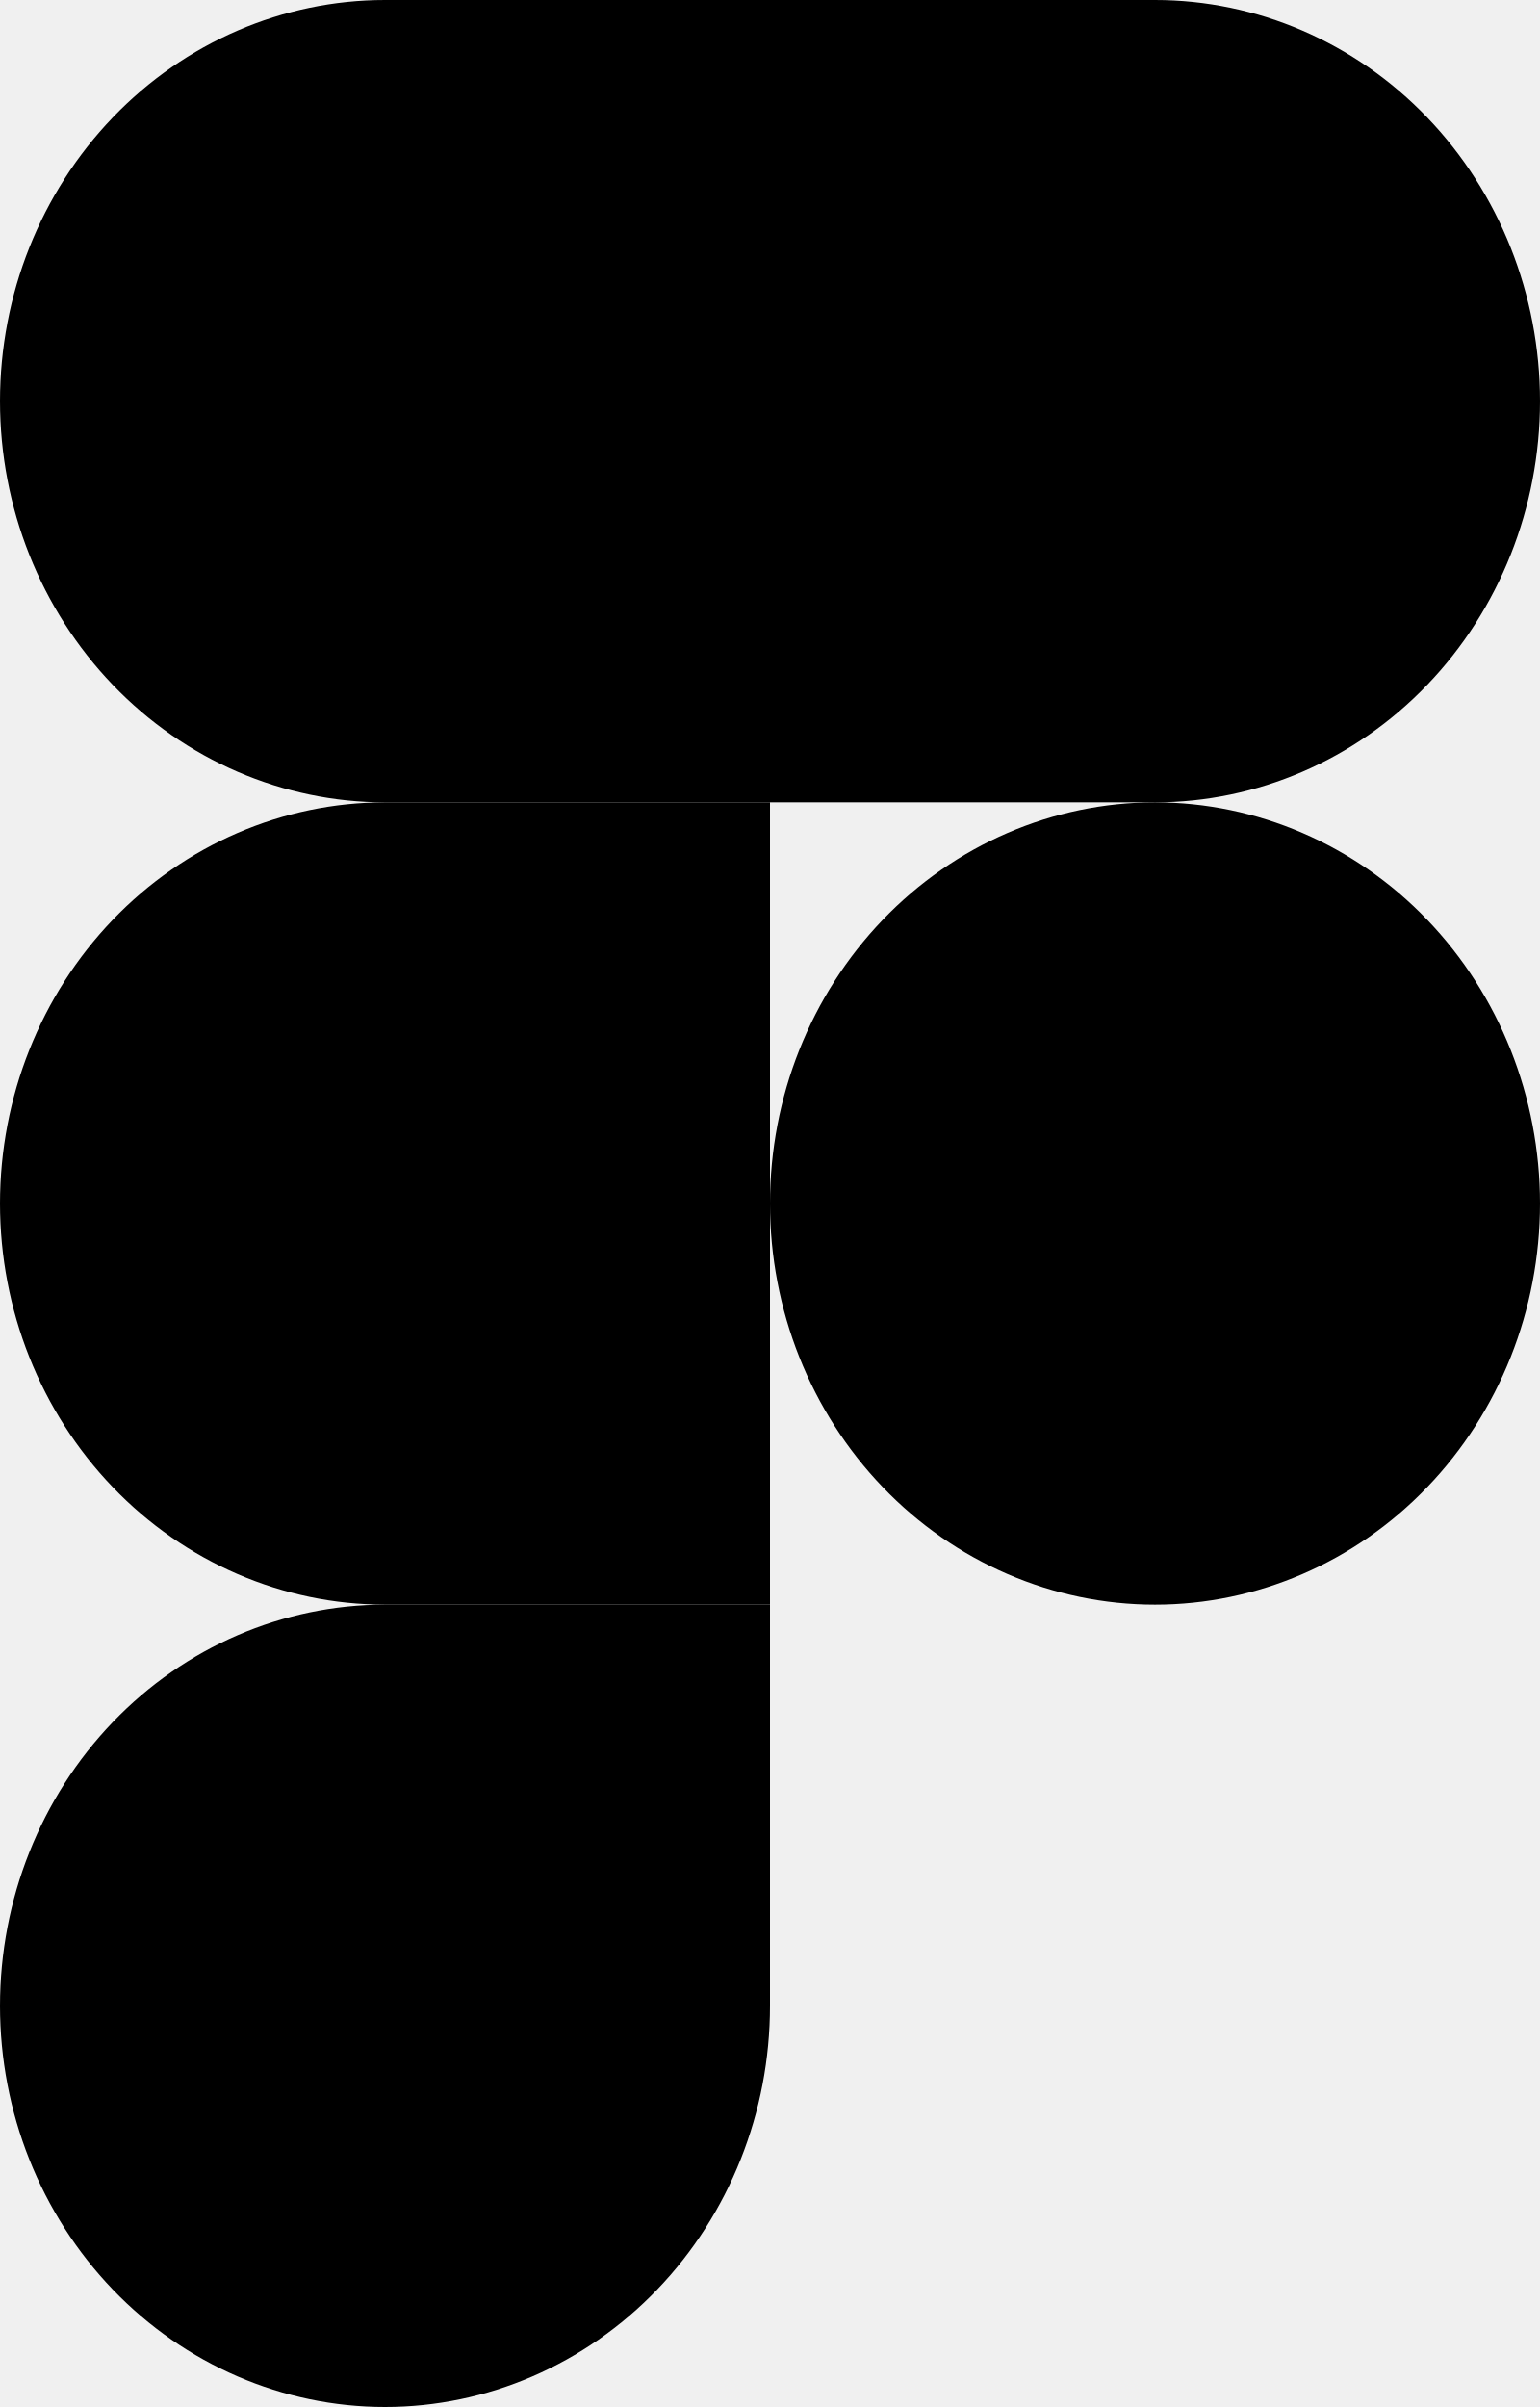
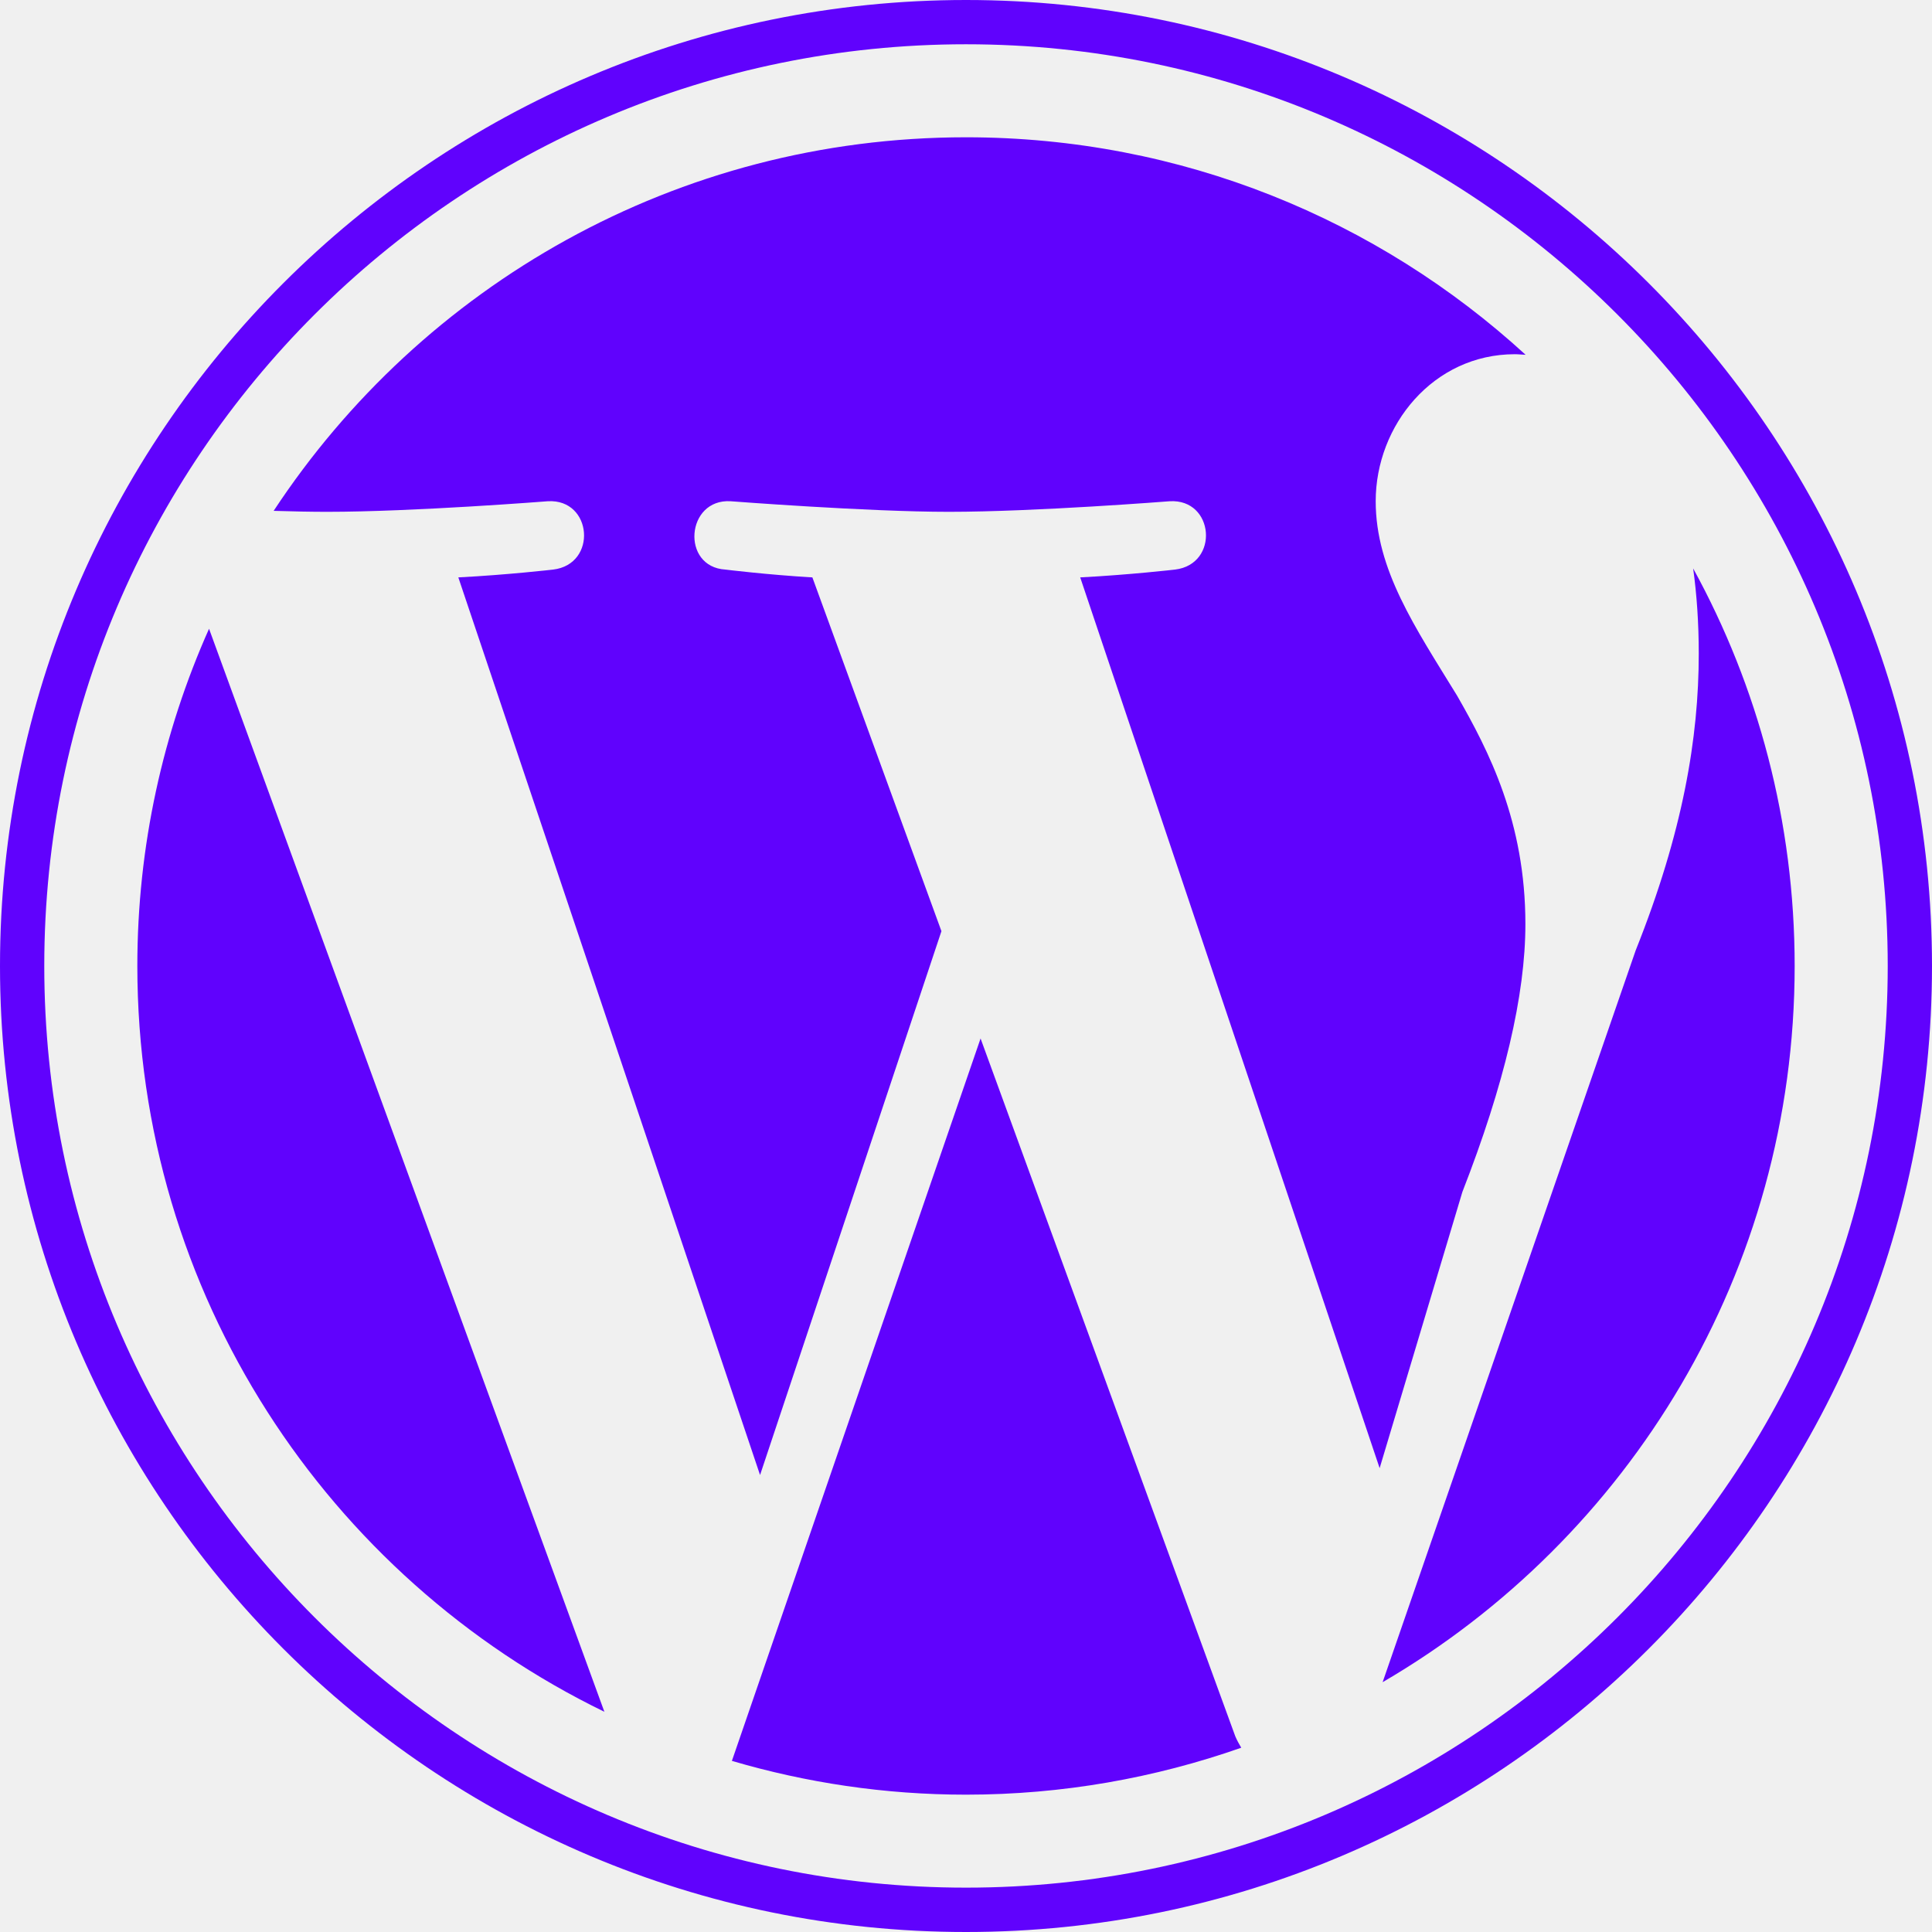
- <svg xmlns="http://www.w3.org/2000/svg" width="32" height="50" viewBox="0 0 32 50" fill="none">
-   <g clip-path="url(#clip0)">
-     <path d="M16 25C16 22.79 16.843 20.67 18.343 19.107C19.843 17.545 21.878 16.667 24 16.667C26.122 16.667 28.157 17.545 29.657 19.107C31.157 20.67 32 22.79 32 25C32 27.21 31.157 29.33 29.657 30.892C28.157 32.455 26.122 33.333 24 33.333C21.878 33.333 19.843 32.455 18.343 30.892C16.843 29.33 16 27.21 16 25Z" fill="black" />
-     <path d="M0 41.667C0 39.457 0.843 37.337 2.343 35.774C3.843 34.211 5.878 33.333 8 33.333H16V41.667C16 43.877 15.157 45.996 13.657 47.559C12.157 49.122 10.122 50 8 50C5.878 50 3.843 49.122 2.343 47.559C0.843 45.996 0 43.877 0 41.667H0Z" fill="black" />
-     <path d="M16 0V16.667H24C26.122 16.667 28.157 15.789 29.657 14.226C31.157 12.663 32 10.543 32 8.333C32 6.123 31.157 4.004 29.657 2.441C28.157 0.878 26.122 0 24 0L16 0Z" fill="black" />
-     <path d="M0 8.333C0 10.543 0.843 12.663 2.343 14.226C3.843 15.789 5.878 16.667 8 16.667H16V0H8C5.878 0 3.843 0.878 2.343 2.441C0.843 4.004 0 6.123 0 8.333H0Z" fill="black" />
-     <path d="M0 25C0 27.21 0.843 29.33 2.343 30.892C3.843 32.455 5.878 33.333 8 33.333H16V16.667H8C5.878 16.667 3.843 17.545 2.343 19.107C0.843 20.67 0 22.79 0 25H0Z" fill="black" />
-   </g>
-   <defs>
-     <clipPath id="clip0">
-       <rect width="32" height="50" fill="white" />
-     </clipPath>
-   </defs>
+ <svg xmlns="http://www.w3.org/2000/svg" width="70" height="70" viewBox="0 0 70 70" fill="none">
+   <path d="M4.976 34.999C4.976 46.882 11.88 57.153 21.898 62.021L7.574 22.781C5.911 26.512 4.976 30.646 4.976 34.999ZM55.268 33.481C55.268 29.771 53.937 27.201 52.792 25.203C51.272 22.727 49.844 20.637 49.844 18.161C49.844 15.404 51.936 12.834 54.885 12.834C55.017 12.834 55.144 12.85 55.276 12.855C49.933 7.96 42.816 4.974 35.001 4.974C24.512 4.974 15.283 10.355 9.915 18.509C10.62 18.531 11.284 18.544 11.848 18.544C14.988 18.544 19.849 18.161 19.849 18.161C21.466 18.066 21.657 20.445 20.04 20.637C20.04 20.637 18.412 20.826 16.606 20.92L27.538 53.443L34.11 33.738L29.434 20.92C27.816 20.826 26.283 20.637 26.283 20.637C24.663 20.54 24.854 18.064 26.472 18.161C26.472 18.161 31.429 18.544 34.378 18.544C37.518 18.544 42.381 18.161 42.381 18.161C44.001 18.066 44.19 20.445 42.572 20.637C42.572 20.637 40.942 20.826 39.138 20.92L49.987 53.194L52.984 43.188C54.507 39.286 55.268 36.054 55.268 33.481ZM35.528 37.626L26.518 63.8C29.21 64.592 32.053 65.024 35.001 65.024C38.495 65.024 41.852 64.419 44.973 63.323C44.895 63.193 44.819 63.055 44.757 62.91L35.528 37.626ZM61.346 20.594C61.478 21.549 61.549 22.575 61.549 23.683C61.549 26.728 60.976 30.152 59.264 34.434L50.095 60.949C59.022 55.743 65.024 46.074 65.024 34.999C65.024 29.777 63.69 24.868 61.346 20.594Z" fill="#6002FD" />
+   <path d="M0 34.999C0 54.296 15.701 70 34.999 70C54.302 70 70 54.296 70 34.999C70 15.701 54.302 0 35.001 0C15.701 0 0 15.698 0 34.999ZM1.604 34.999C1.604 16.587 16.584 1.604 34.999 1.604C53.413 1.604 68.396 16.587 68.396 34.999C68.396 53.411 53.413 68.393 35.001 68.393C16.589 68.393 1.604 53.411 1.604 34.999Z" fill="#6002FD" />
</svg>
